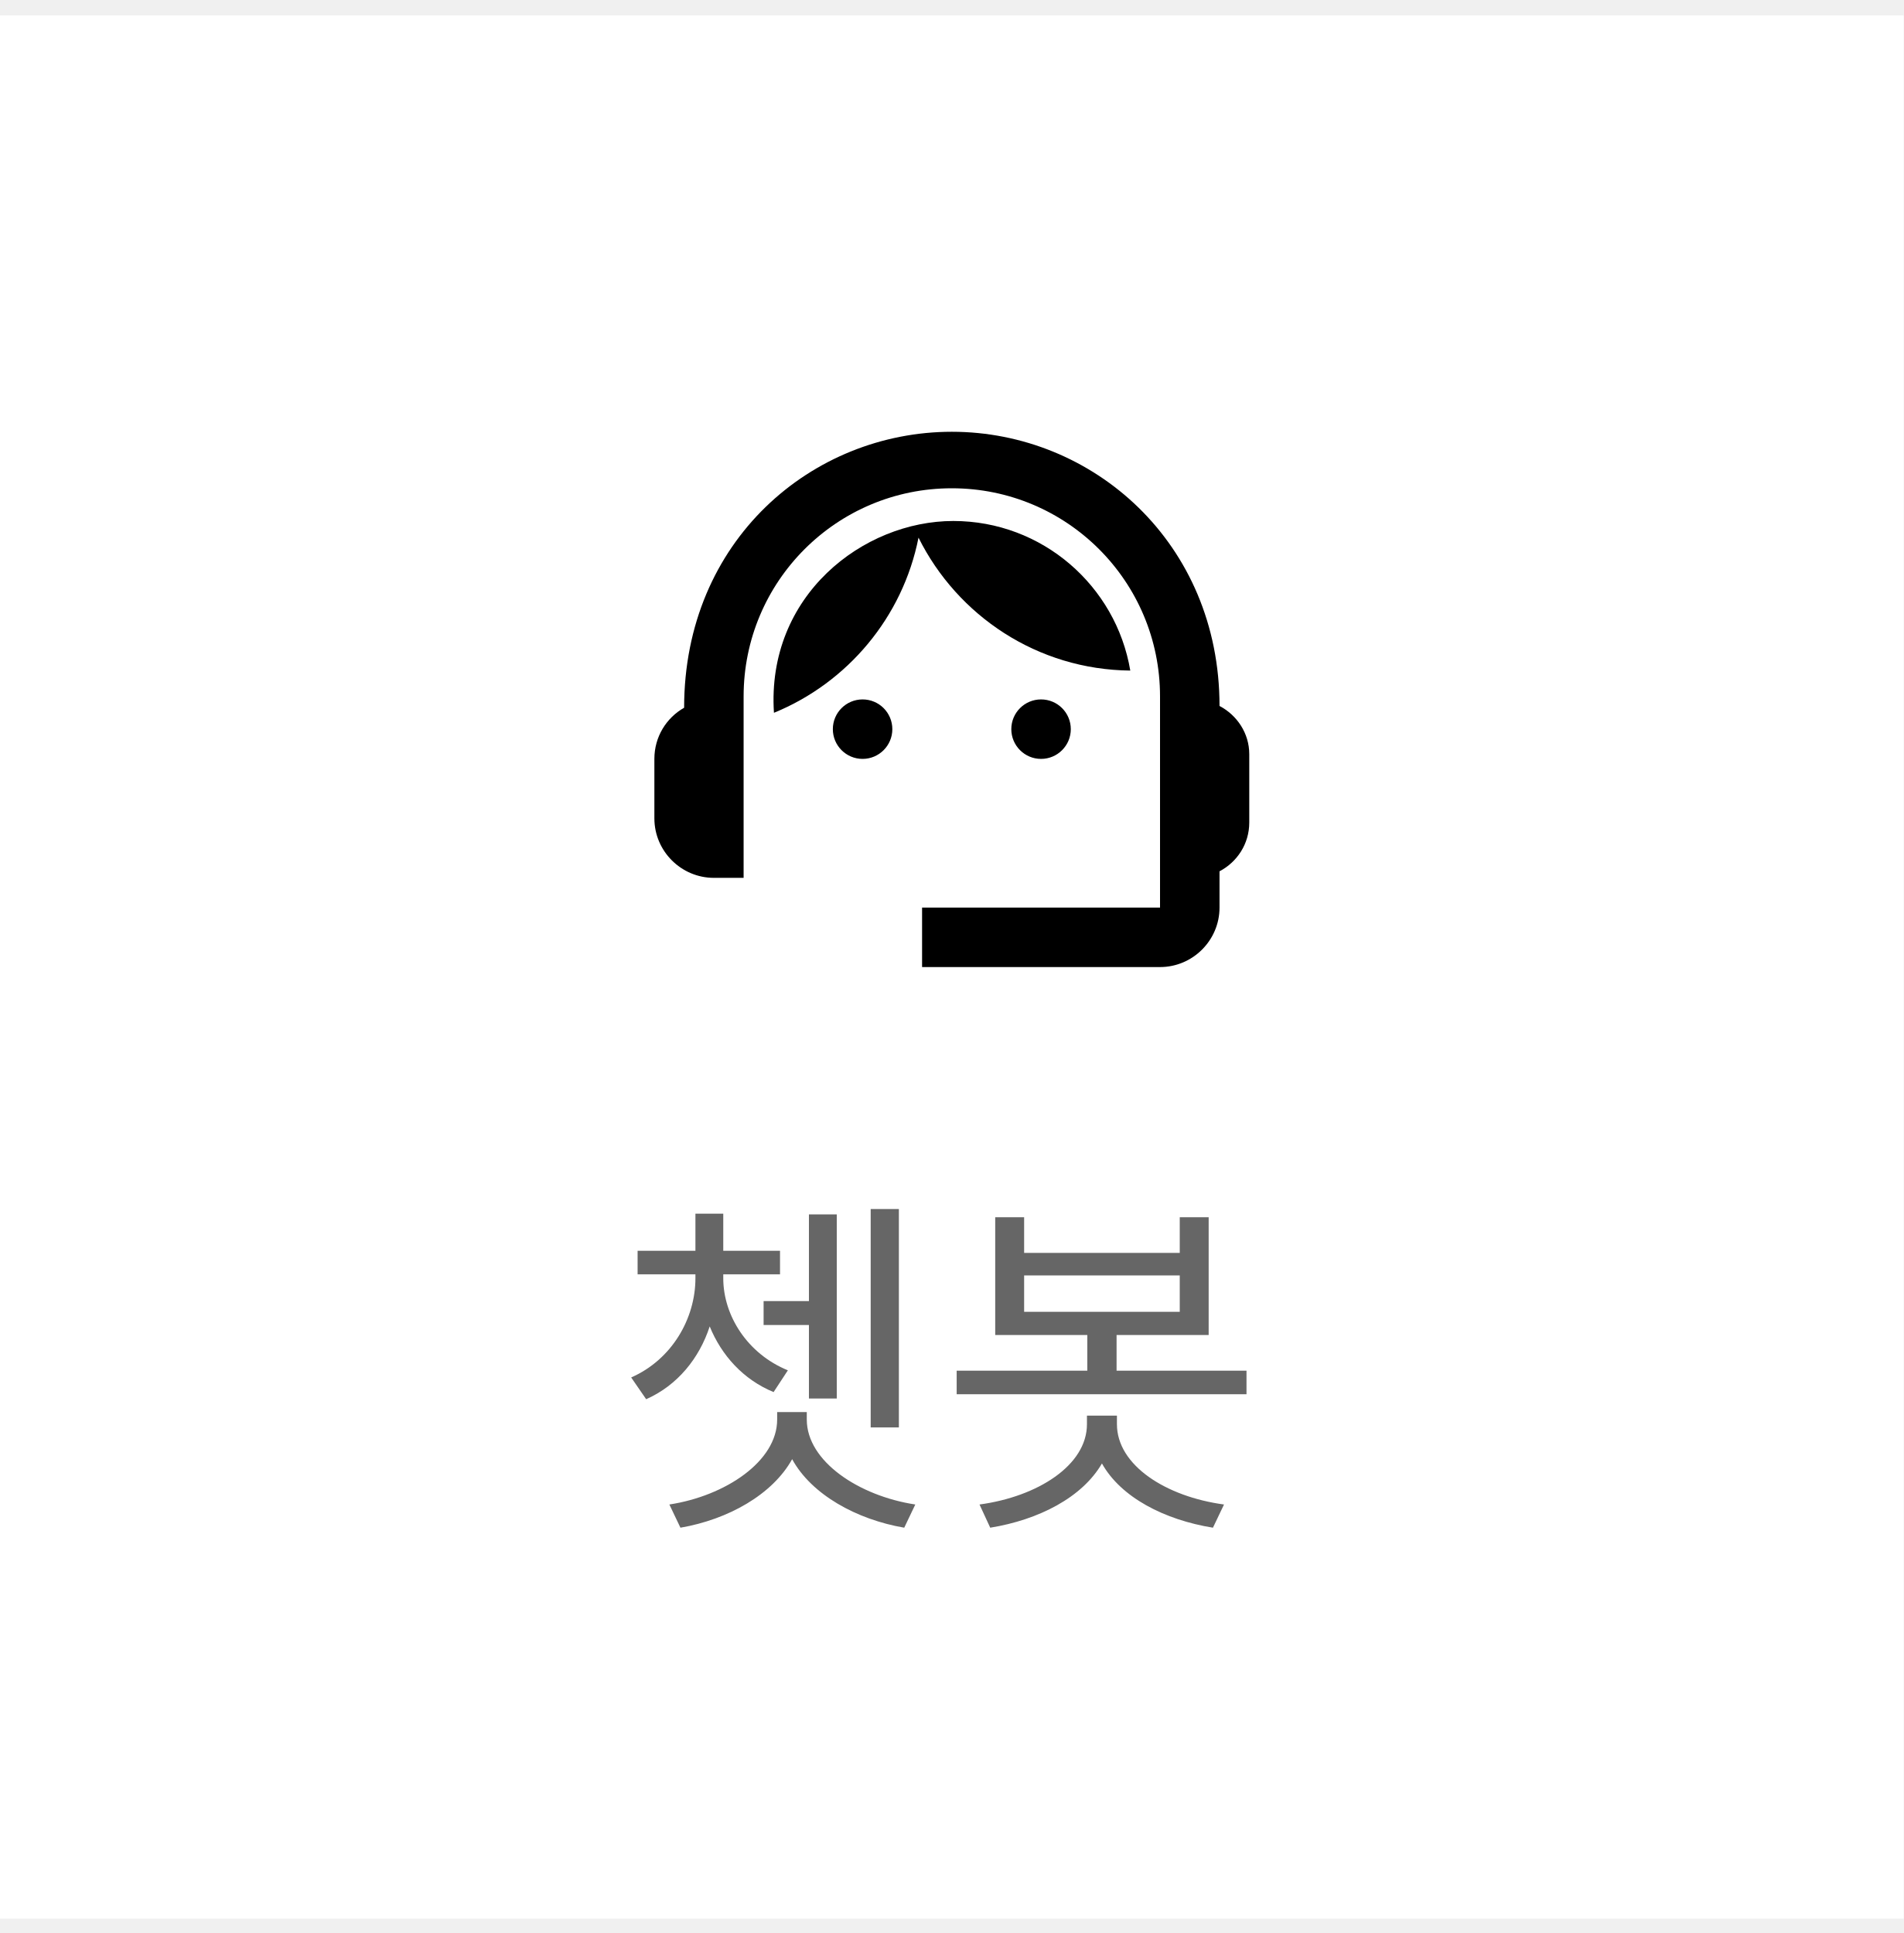
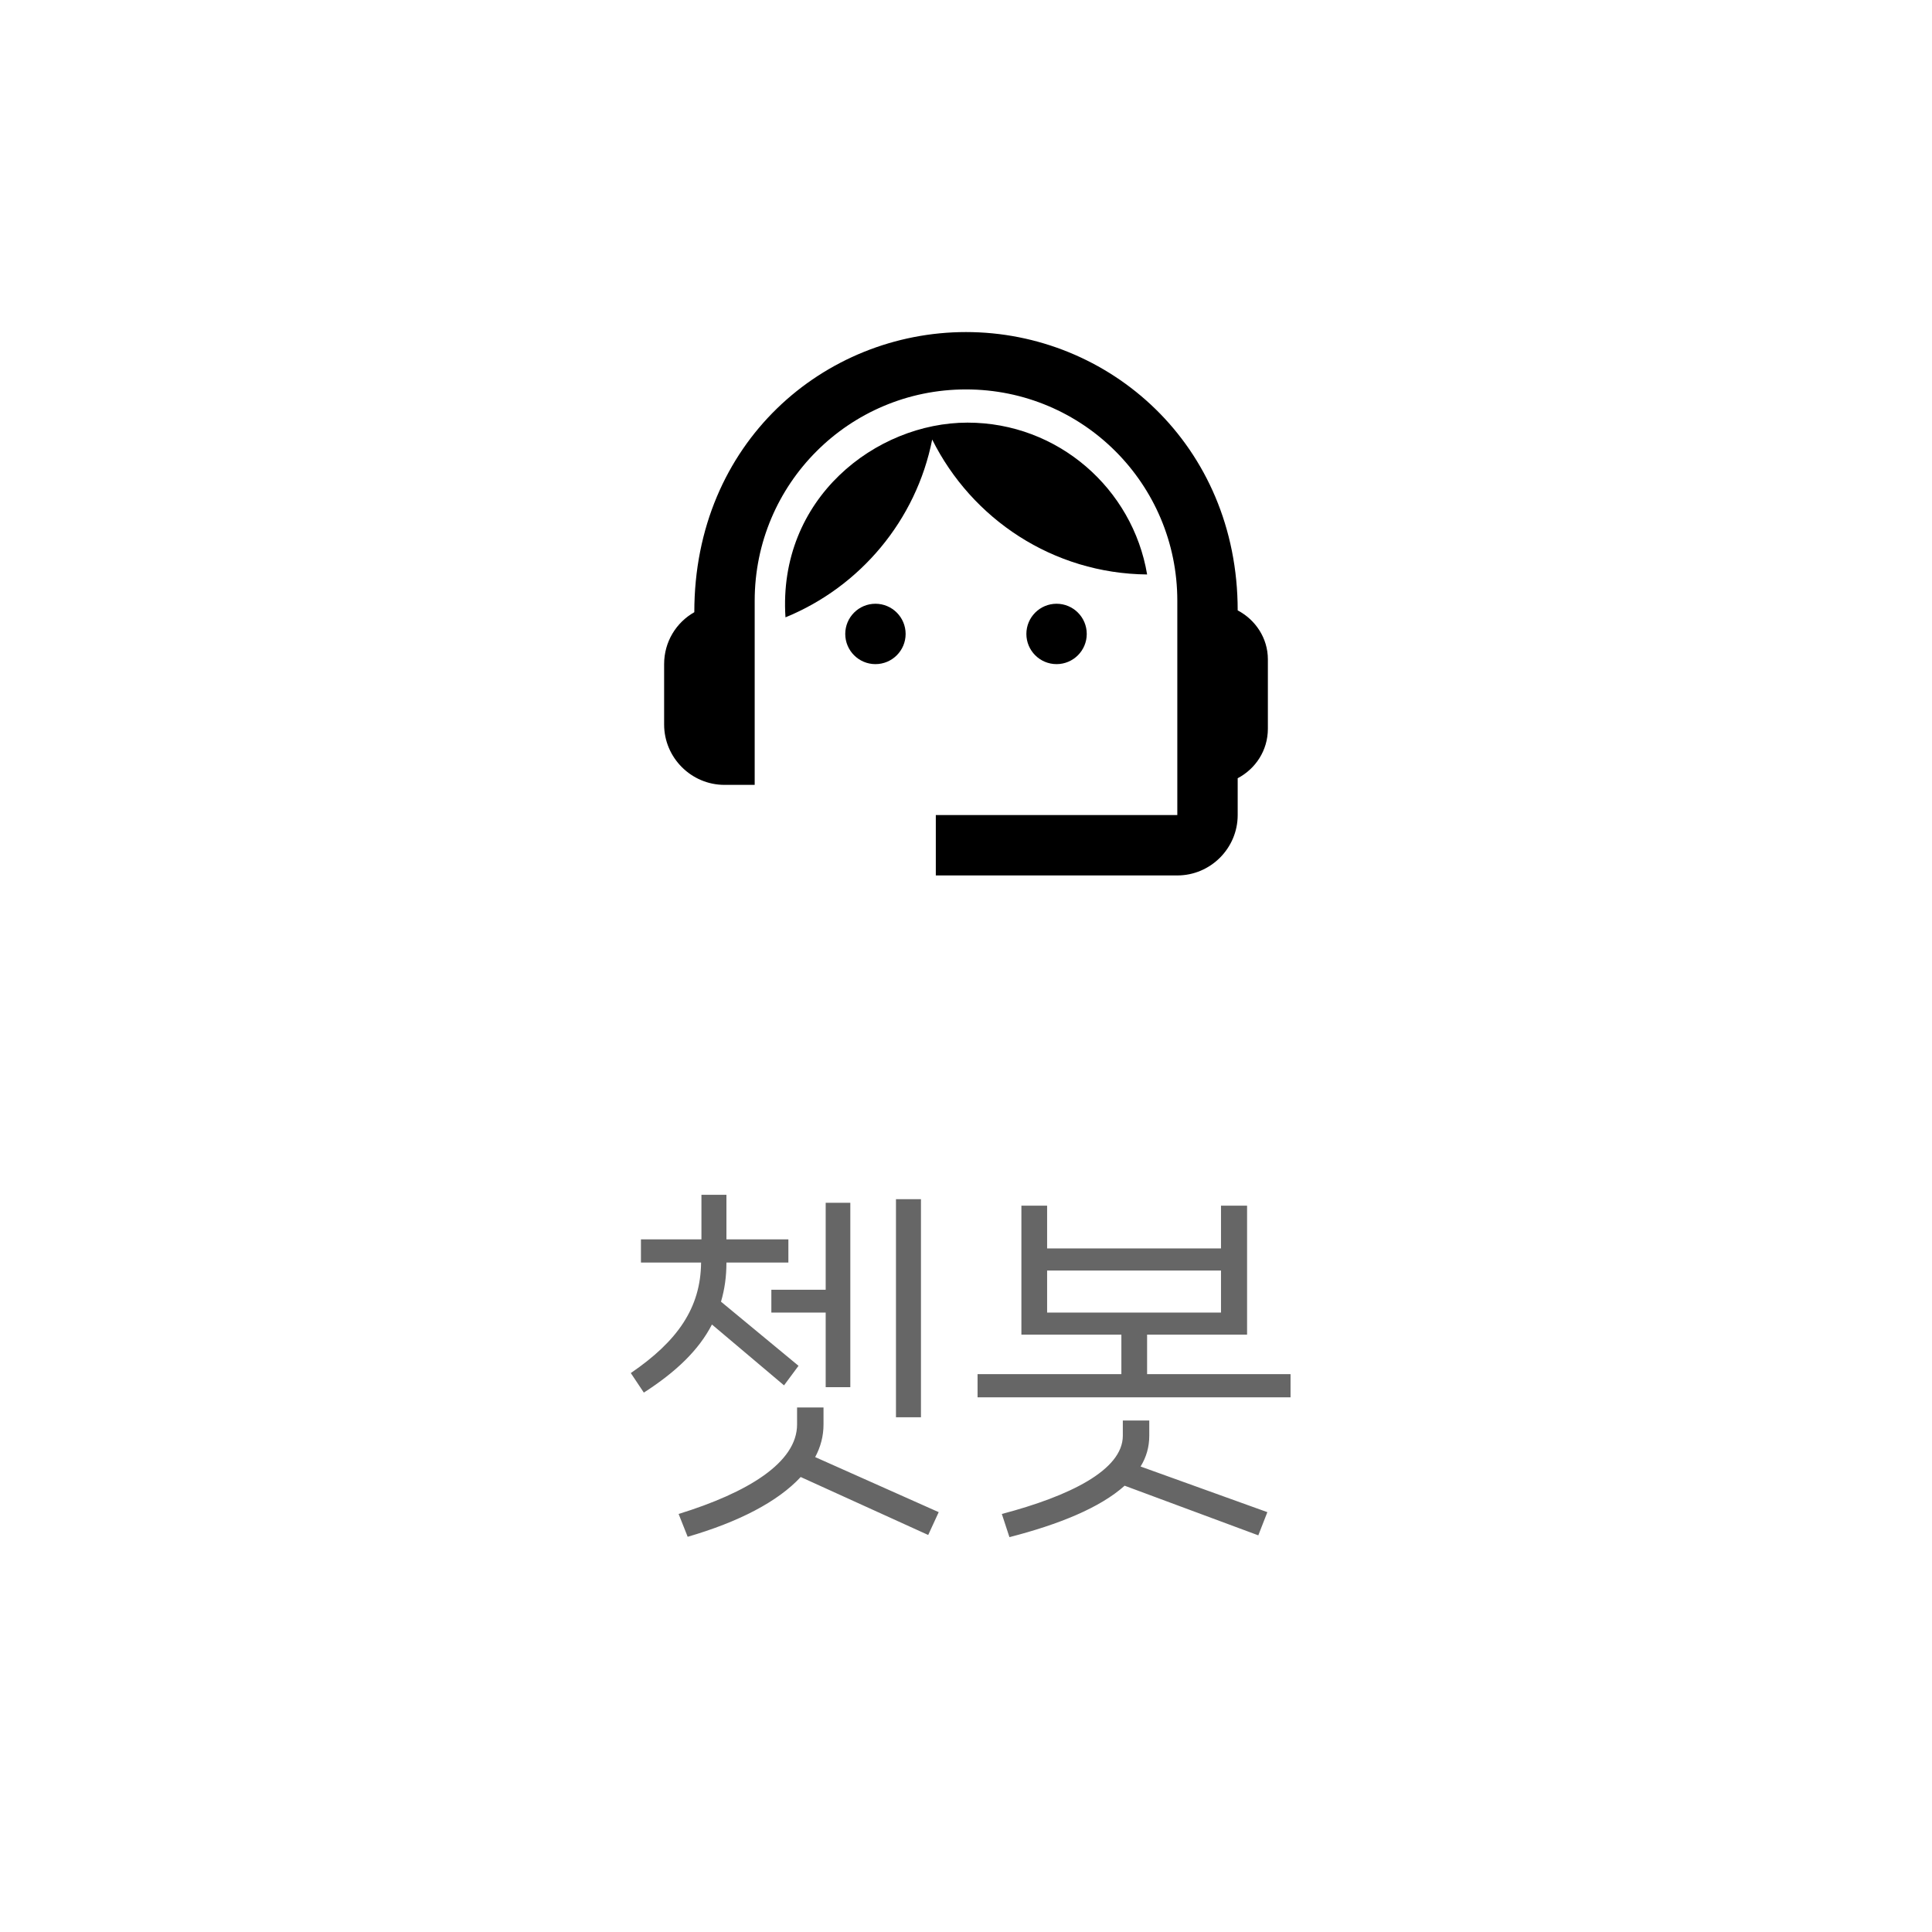
- <svg xmlns="http://www.w3.org/2000/svg" width="64" height="65" viewBox="0 0 64 65" fill="none">
-   <rect width="64" height="64" transform="translate(0 0.518799)" fill="white" />
-   <path d="M41 23.739C41 18.249 36.74 14.519 32 14.519C27.31 14.519 23 18.169 23 23.799C22.4 24.139 22 24.779 22 25.519V27.519C22 28.619 22.9 29.519 24 29.519H25V23.419C25 19.549 28.13 16.419 32 16.419C35.87 16.419 39 19.549 39 23.419V30.519H31V32.519H39C40.1 32.519 41 31.619 41 30.519V29.299C41.59 28.989 42 28.379 42 27.659V25.359C42 24.659 41.59 24.049 41 23.739Z" fill="black" />
-   <path d="M29 25.519C29.552 25.519 30 25.071 30 24.519C30 23.966 29.552 23.519 29 23.519C28.448 23.519 28 23.966 28 24.519C28 25.071 28.448 25.519 29 25.519Z" fill="black" />
-   <path d="M35 25.519C35.552 25.519 36 25.071 36 24.519C36 23.966 35.552 23.519 35 23.519C34.448 23.519 34 23.966 34 24.519C34 25.071 34.448 25.519 35 25.519Z" fill="black" />
-   <path d="M38 22.549C37.52 19.699 35.04 17.519 32.05 17.519C29.02 17.519 25.76 20.029 26.02 23.969C28.49 22.959 30.35 20.759 30.88 18.079C32.19 20.709 34.88 22.519 38 22.549Z" fill="black" />
-   <path d="M30.22 40.655H29.272V47.999H30.22V40.655ZM25.672 43.751V44.555H27.196V47.027H28.132V40.835H27.196V43.751H25.672ZM26.488 46.079C25.132 45.527 24.316 44.243 24.316 42.983V42.851H26.224V42.059H24.316V40.811H23.38V42.059H21.436V42.851H23.38V42.983C23.38 44.339 22.588 45.719 21.22 46.319L21.724 47.051C22.78 46.583 23.512 45.671 23.86 44.603C24.256 45.575 24.988 46.391 26.008 46.811L26.488 46.079ZM27.124 47.483H26.128V47.735C26.128 49.139 24.388 50.303 22.504 50.591L22.876 51.371C24.484 51.095 25.972 50.255 26.632 49.067C27.28 50.255 28.792 51.095 30.4 51.371L30.772 50.591C28.876 50.303 27.124 49.139 27.124 47.735V47.483ZM37.551 47.603H36.543V47.891C36.543 49.271 34.887 50.327 32.931 50.591L33.291 51.371C34.923 51.107 36.387 50.351 37.047 49.211C37.683 50.351 39.147 51.107 40.779 51.371L41.151 50.591C39.195 50.327 37.551 49.271 37.551 47.891V47.603ZM34.431 42.887H39.663V44.111H34.431V42.887ZM37.539 46.091V44.891H40.635V40.931H39.663V42.131H34.431V40.931H33.459V44.891H36.555V46.091H32.163V46.883H41.907V46.091H37.539Z" fill="#666666" />
+ <svg xmlns="http://www.w3.org/2000/svg" width="64" height="64" viewBox="0 0 64 64" fill="none">
+   <rect width="64" height="64" fill="white" />
+   <path d="M41 20.22C41 14.73 36.74 11 32 11C27.31 11 23 14.65 23 20.28C22.4 20.62 22 21.26 22 22V24C22 25.1 22.9 26 24 26H25V19.9C25 16.03 28.13 12.9 32 12.9C35.87 12.9 39 16.03 39 19.9V27H31V29H39C40.1 29 41 28.1 41 27V25.78C41.59 25.47 42 24.86 42 24.14V21.84C42 21.14 41.59 20.53 41 20.22Z" fill="black" />
+   <path d="M29 22C29.552 22 30 21.552 30 21C30 20.448 29.552 20 29 20C28.448 20 28 20.448 28 21C28 21.552 28.448 22 29 22Z" fill="black" />
+   <path d="M35 22C35.552 22 36 21.552 36 21C36 20.448 35.552 20 35 20C34.448 20 34 20.448 34 21C34 21.552 34.448 22 35 22Z" fill="black" />
+   <path d="M38 19.03C37.52 16.18 35.04 14 32.05 14C29.02 14 25.76 16.51 26.02 20.45C28.49 19.44 30.35 17.24 30.88 14.56C32.19 17.19 34.88 19 38 19.03Z" fill="black" />
+   <path d="M25.972 45.892L26.452 45.244L23.884 43.12C24.004 42.712 24.064 42.292 24.064 41.824H26.116V41.056H24.064V39.58H23.236V41.056H21.232V41.824H23.224C23.212 43.324 22.444 44.428 20.896 45.484L21.328 46.132C22.408 45.436 23.152 44.716 23.584 43.876L25.972 45.892ZM29.68 39.724V46.948H30.508V39.724H29.68ZM25.552 43.48H27.352V45.952H28.168V39.844H27.352V42.724H25.552V43.48ZM27.004 48.268C27.184 47.932 27.28 47.572 27.28 47.188V46.624H26.404V47.188C26.404 48.448 24.772 49.444 22.48 50.152L22.78 50.908C24.472 50.416 25.768 49.744 26.524 48.928L30.748 50.848L31.096 50.092L27.004 48.268ZM37.999 44.212H41.311V39.94H40.447V41.356H34.687V39.94H33.835V44.212H37.147V45.52H32.383V46.288H42.751V45.52H37.999V44.212ZM40.447 42.088V43.48H34.687V42.088H40.447ZM38.071 47.056H37.195V47.56C37.195 48.7 35.419 49.564 33.187 50.152L33.439 50.92C35.071 50.5 36.439 49.948 37.255 49.216L41.683 50.86L41.983 50.092L37.783 48.58C37.975 48.268 38.071 47.932 38.071 47.56V47.056Z" fill="#666666" />
</svg>
